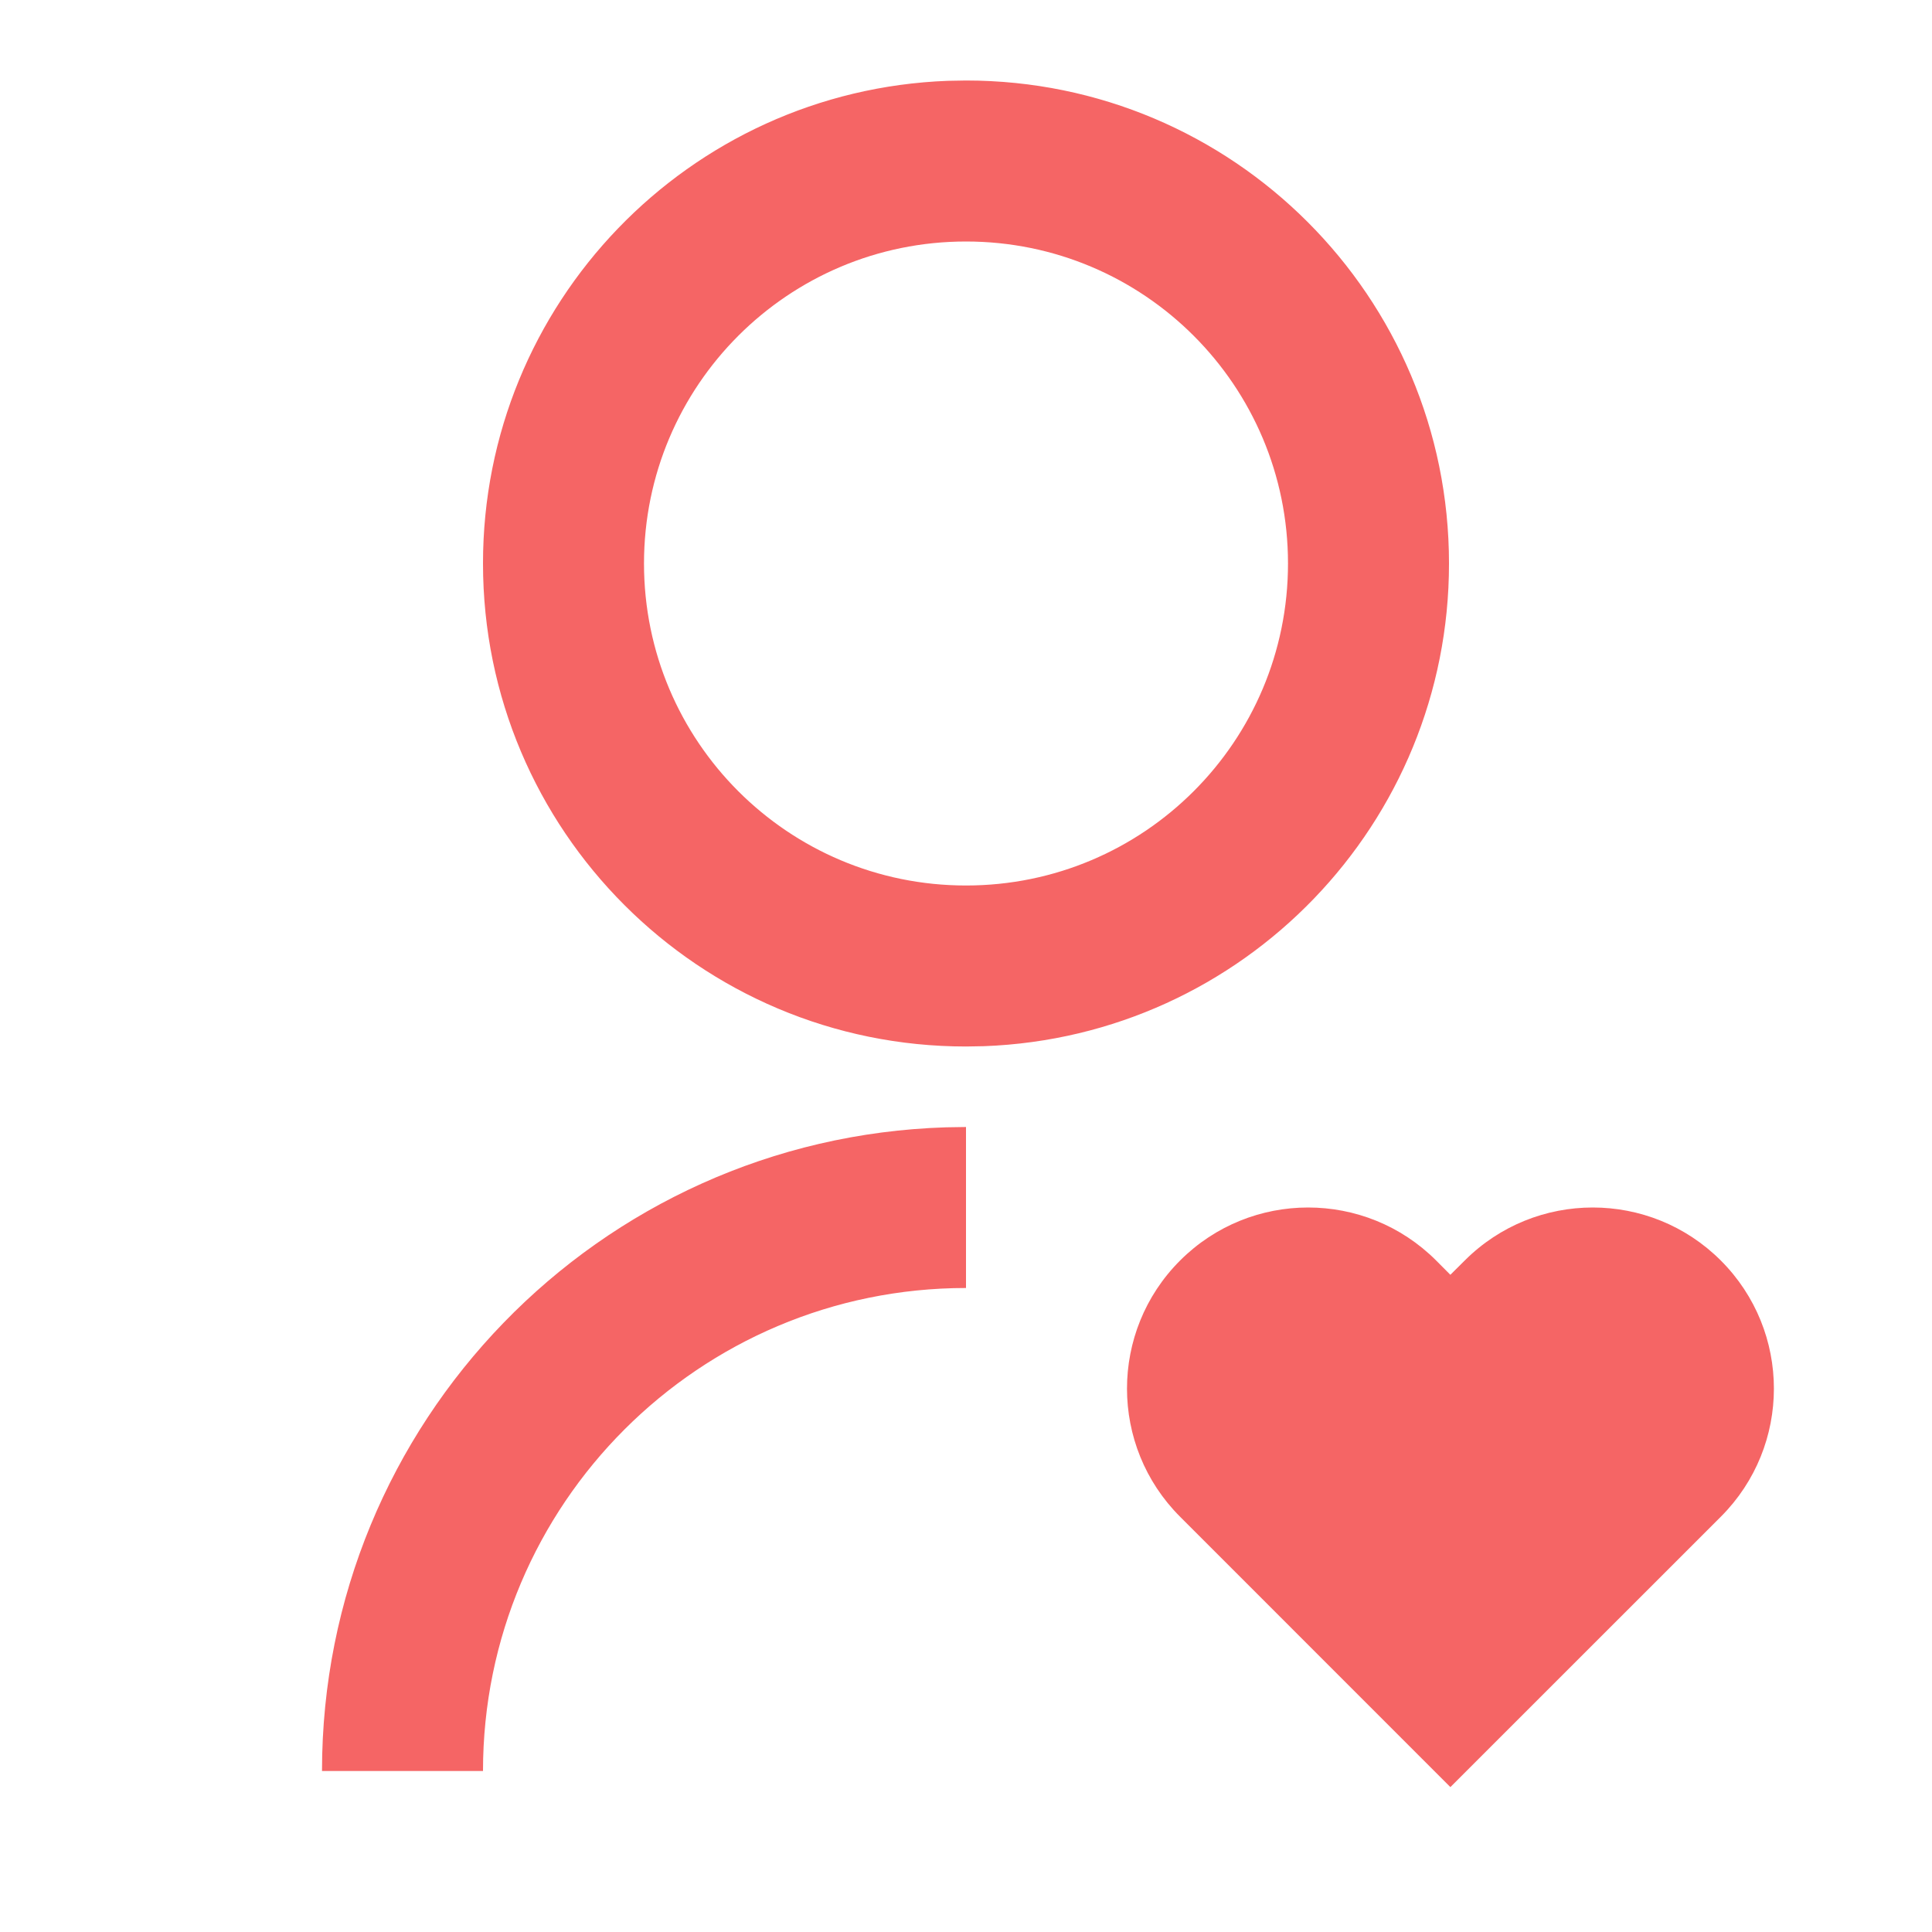
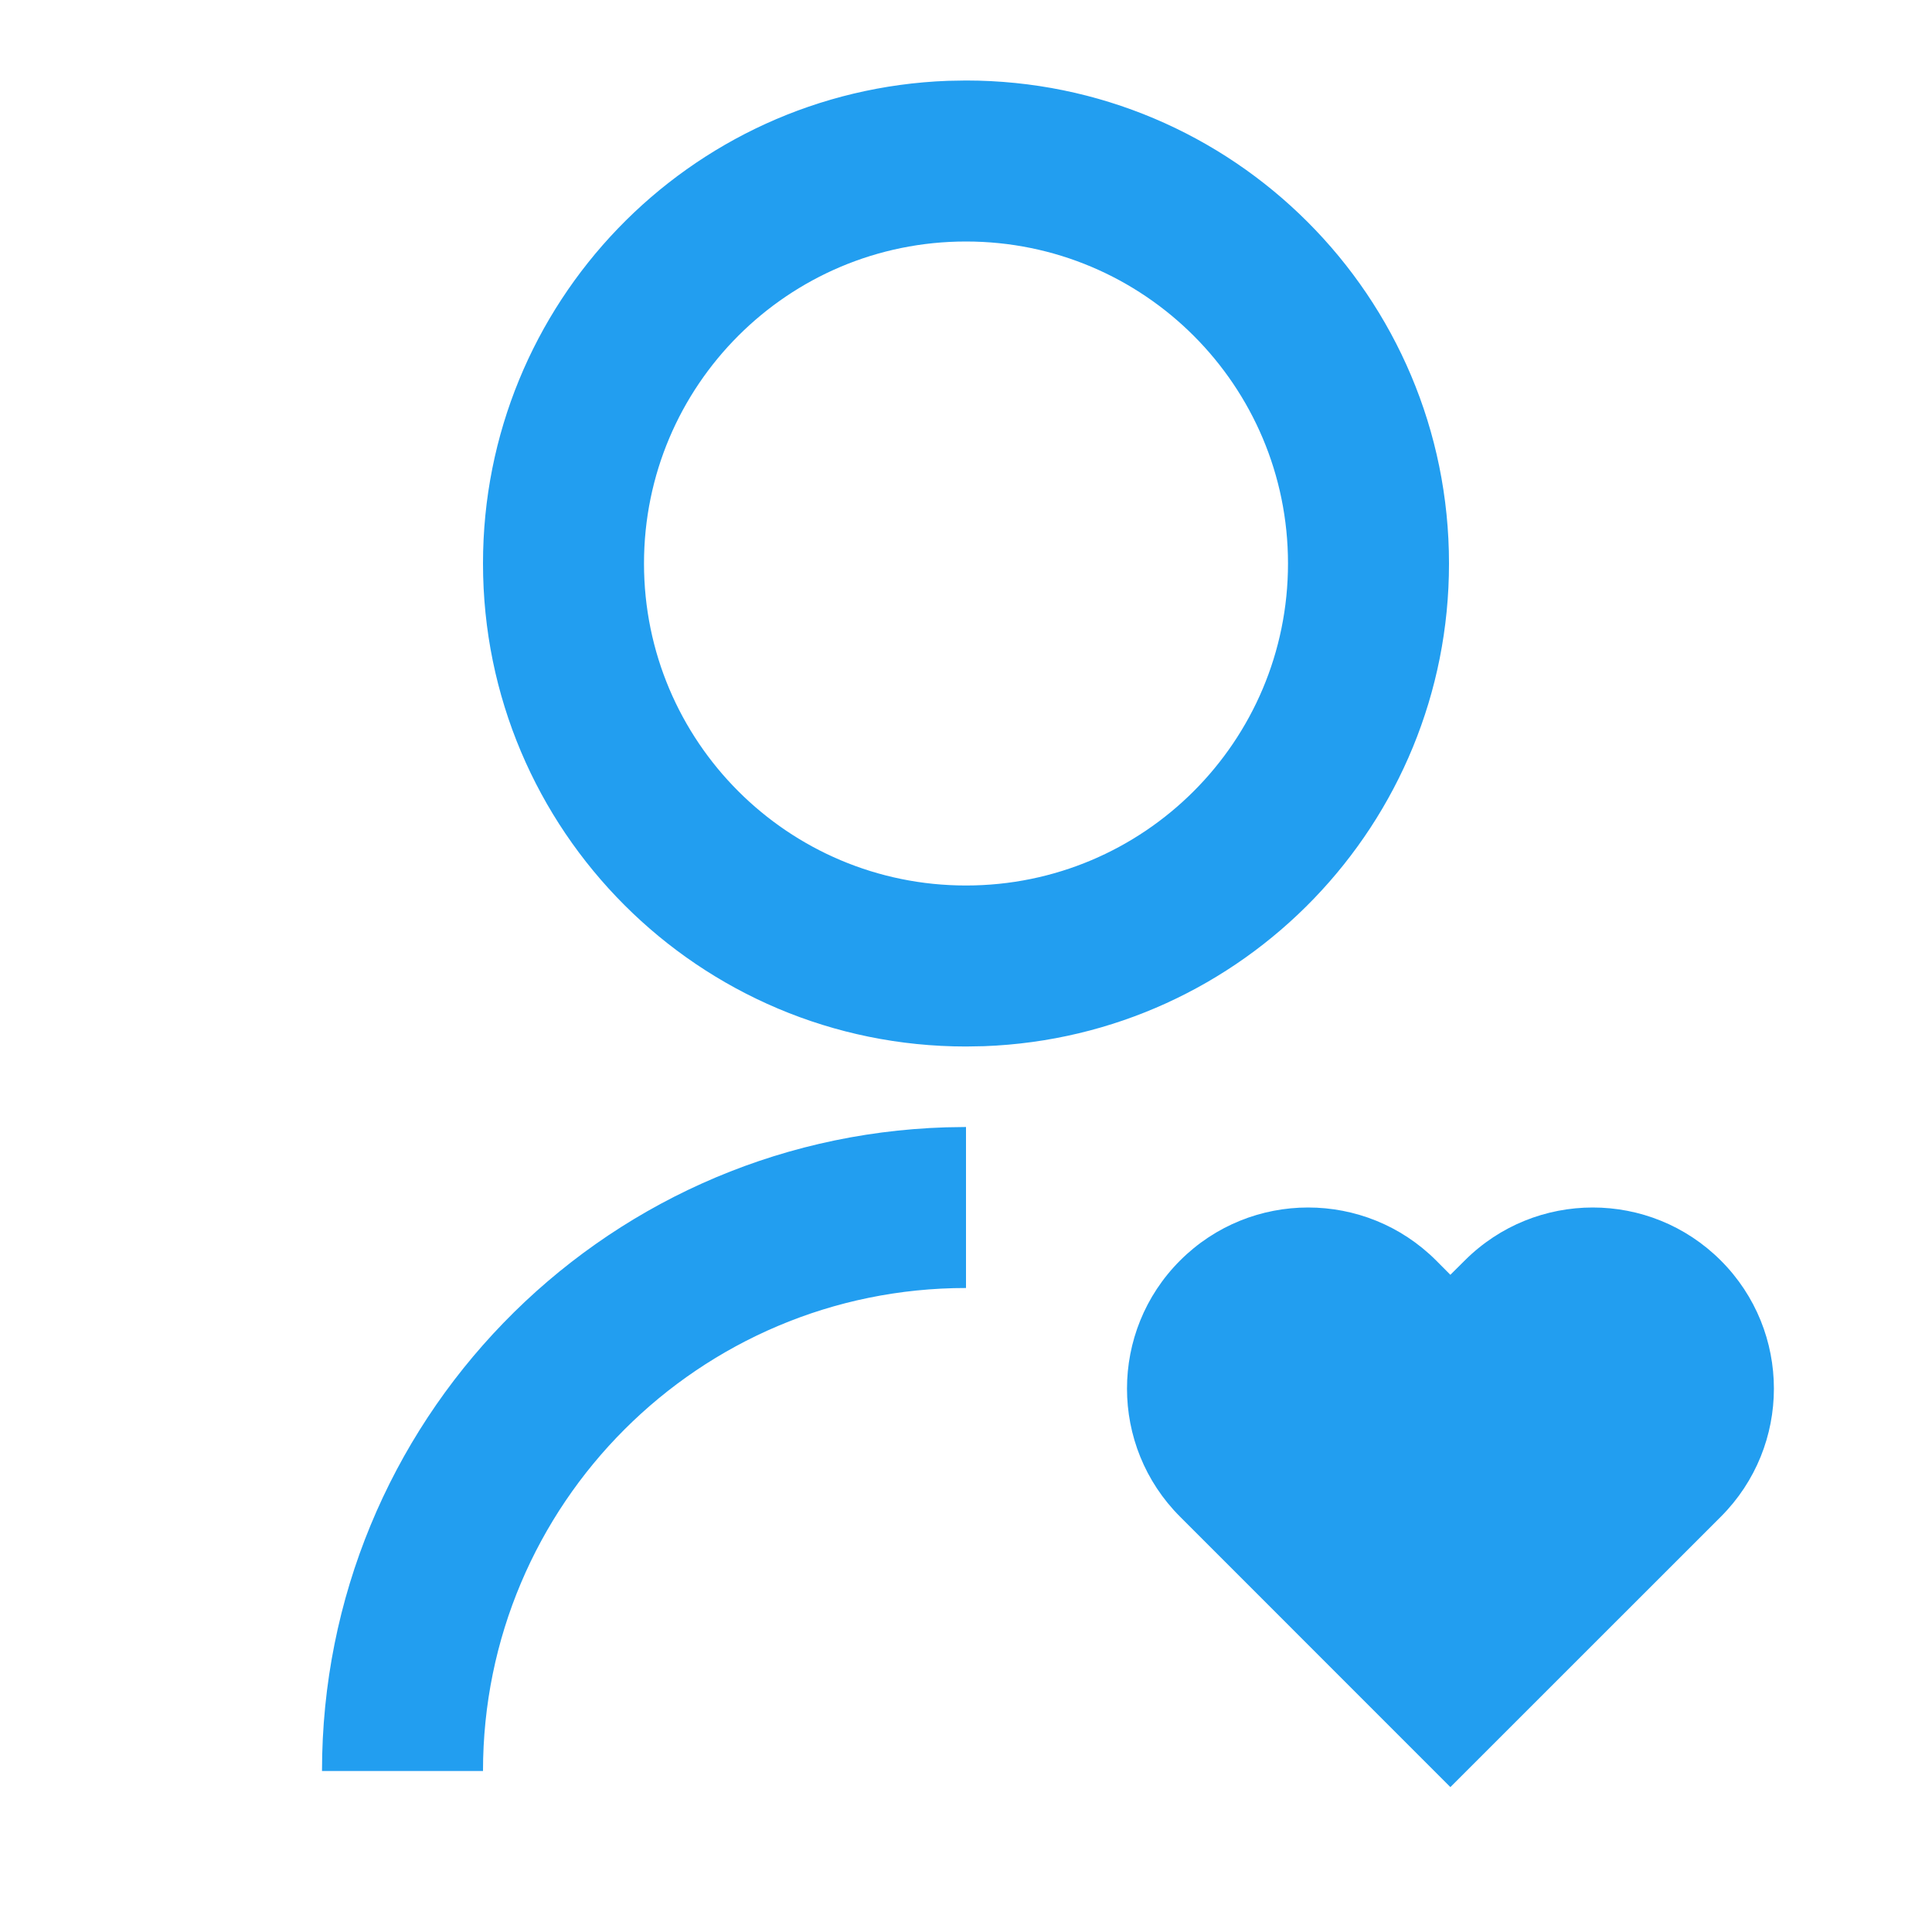
<svg xmlns="http://www.w3.org/2000/svg" viewBox="0 0 24 24" width="24" height="24">
  <path fill="none" d="M0 0h24v24H0z" />
-   <path d="M17.841 15.659l.176.177.178-.177a2.25 2.25 0 0 1 3.182 3.182l-3.36 3.359-3.358-3.359a2.25 2.25 0 0 1 3.182-3.182zM12 14v2a6 6 0 0 0-6 6H4a8 8 0 0 1 7.75-7.996L12 14zm0-13c3.315 0 6 2.685 6 6a5.998 5.998 0 0 1-5.775 5.996L12 13c-3.315 0-6-2.685-6-6a5.998 5.998 0 0 1 5.775-5.996L12 1zm0 2C9.79 3 8 4.79 8 7s1.79 4 4 4 4-1.79 4-4-1.79-4-4-4z" fill="#F56565" />
+   <path d="M17.841 15.659l.176.177.178-.177a2.25 2.25 0 0 1 3.182 3.182l-3.36 3.359-3.358-3.359a2.25 2.25 0 0 1 3.182-3.182zM12 14v2a6 6 0 0 0-6 6H4a8 8 0 0 1 7.75-7.996L12 14zm0-13c3.315 0 6 2.685 6 6a5.998 5.998 0 0 1-5.775 5.996L12 13c-3.315 0-6-2.685-6-6a5.998 5.998 0 0 1 5.775-5.996L12 1zm0 2C9.79 3 8 4.79 8 7s1.79 4 4 4 4-1.79 4-4-1.79-4-4-4z" fill="#229EF0" />
</svg>
